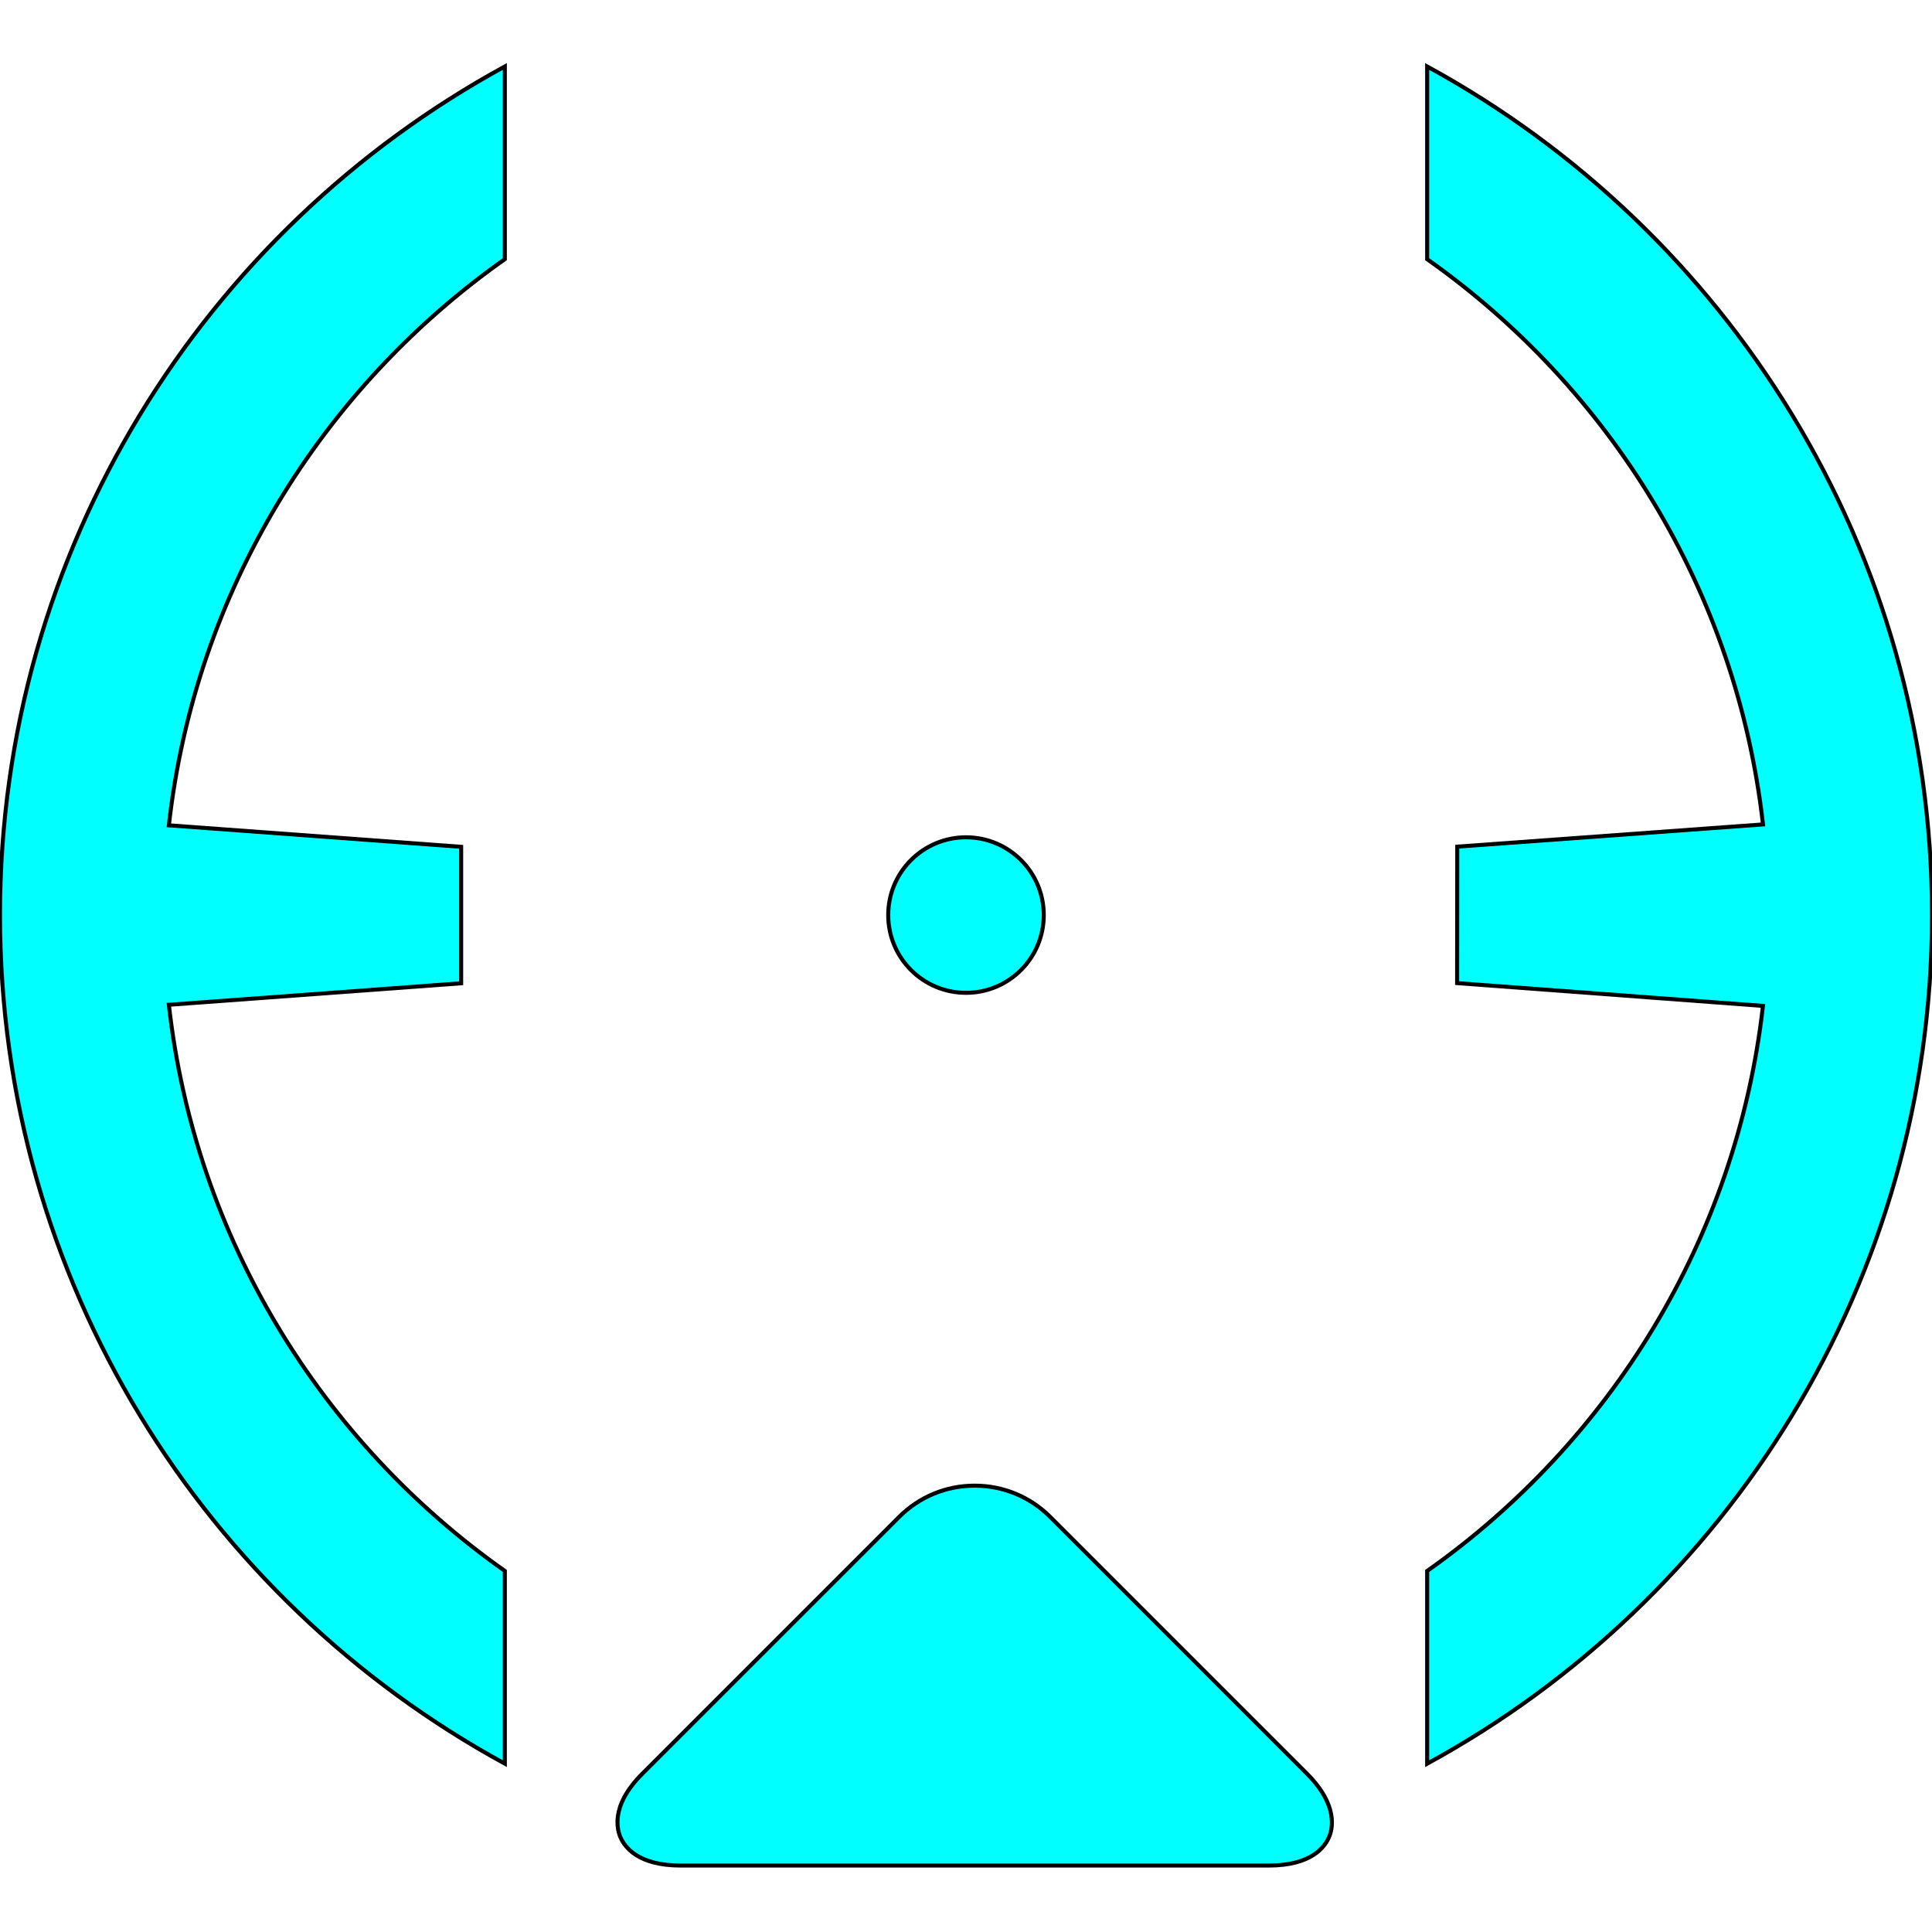
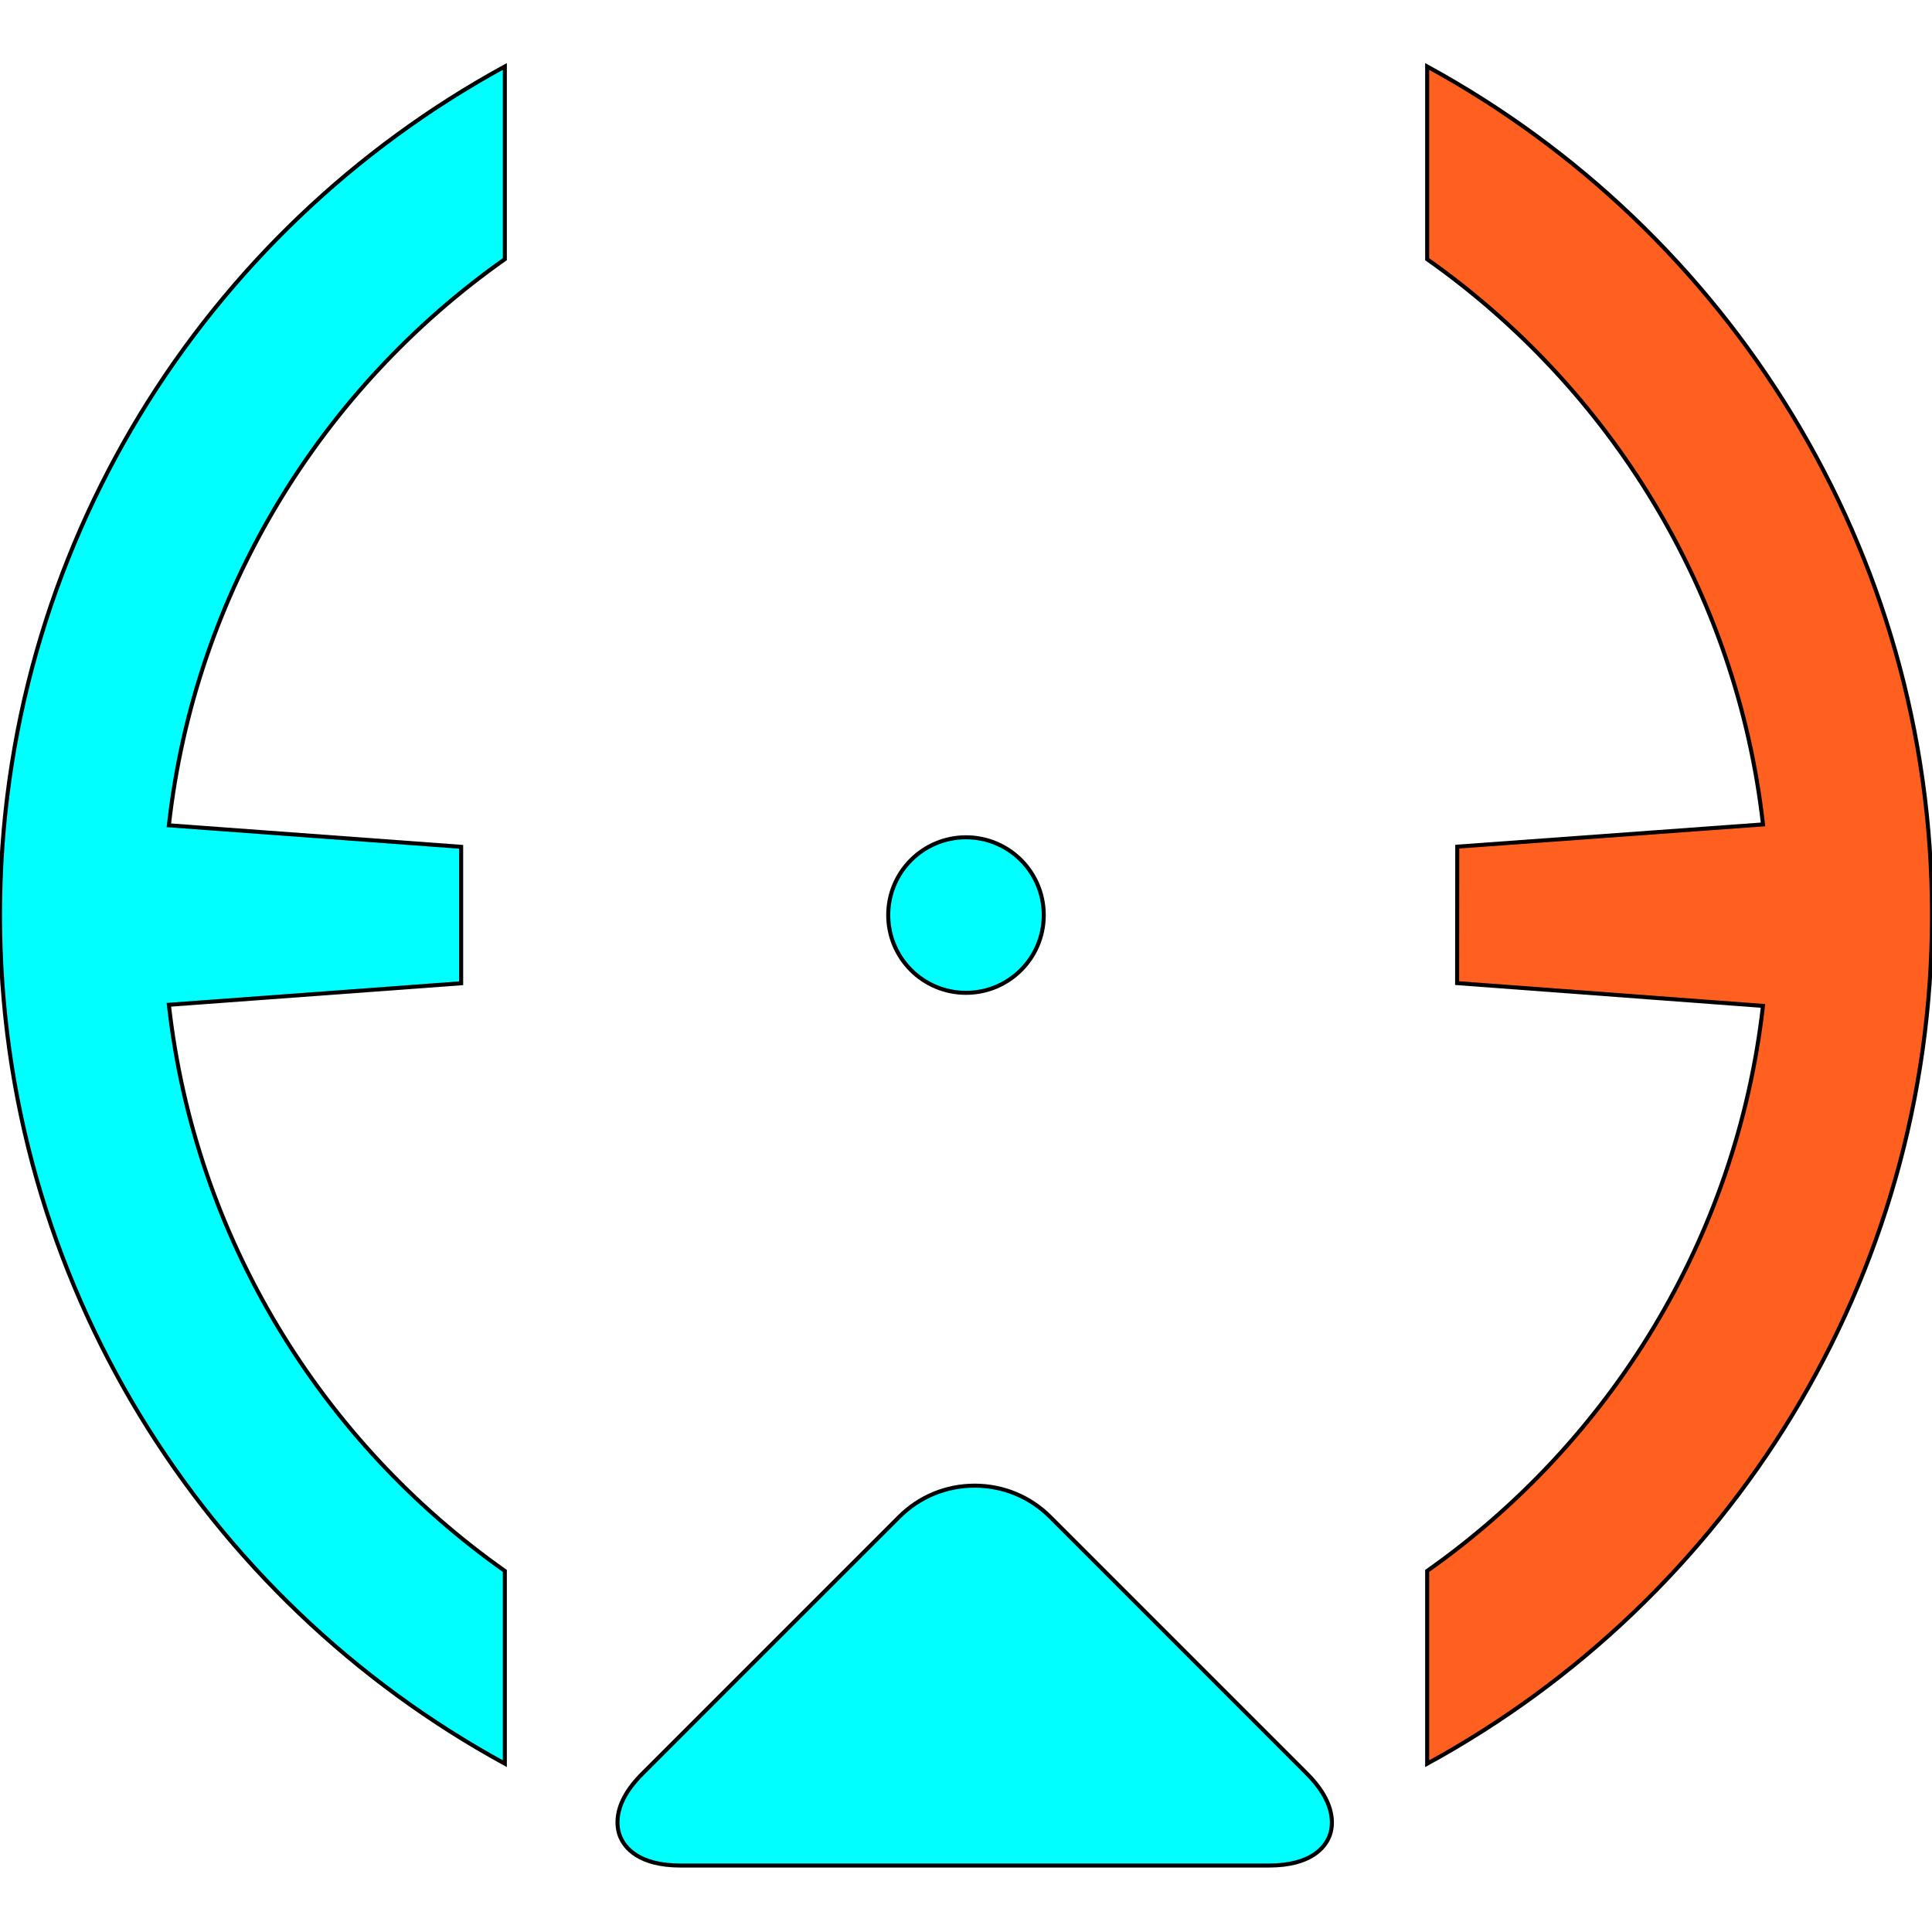
<svg xmlns="http://www.w3.org/2000/svg" height="20px" width="20px" version="1.1" id="Capa_1" viewBox="0 0 479.586 479.586" xml:space="preserve" fill="#000000" stroke="#000000">
  <g id="SVGRepo_bgCarrier" stroke-width="0" />
  <g id="SVGRepo_tracerCarrier" stroke-linecap="round" stroke-linejoin="round" />
  <g id="SVGRepo_iconCarrier">
    <g>
      <g>
-         <path style="fill:#00FFFF;" d="M354.268,16.497v47.845c45.366,31.994,76.823,82.416,83.367,140.307l-75.897,5.519l-0.033,33.872 l75.921,5.657c-6.552,57.875-38.001,108.281-83.359,140.267v47.845c74.596-40.708,125.318-119.864,125.318-210.66 S428.864,57.197,354.268,16.497z" />
+         <path style="fill:#FF5F1F;" d="M354.268,16.497v47.845c45.366,31.994,76.823,82.416,83.367,140.307l-75.897,5.519l-0.033,33.872 l75.921,5.657c-6.552,57.875-38.001,108.281-83.359,140.267v47.845c74.596-40.708,125.318-119.864,125.318-210.66 S428.864,57.197,354.268,16.497z" />
        <path style="fill:#00FFFF;" d="M0,227.149c0,90.796,50.722,169.952,125.318,210.652v-47.845 c-45.431-32.035-76.913-82.546-83.399-140.535l72.556-5.34v-33.872l-72.556-5.34c6.487-57.989,37.969-108.5,83.399-140.535V16.497 C50.722,57.197,0,136.353,0,227.149z" />
        <path style="fill:#00FFFF;" d="M324.411,440.264l-23.573-23.573l-40.131-40.131c-5.007-5.007-11.673-7.771-18.761-7.771 c-7.088,0-13.745,2.756-18.761,7.771l-41.171,41.171l-22.541,22.541c-4.146,4.146-5.69,7.698-6.08,10.51 c-0.301,2.203,0.073,3.967,0.561,5.145c1.105,2.674,4.528,7.161,14.989,7.161h28.312h85.082h32.628 c10.461,0,13.884-4.487,14.989-7.161c0.593-1.439,1.049-3.755,0.211-6.722C329.451,446.677,327.825,443.67,324.411,440.264z" />
        <circle style="fill:#00FFFF;" cx="239.793" cy="227.149" r="19.305" />
      </g>
    </g>
  </g>
</svg>
